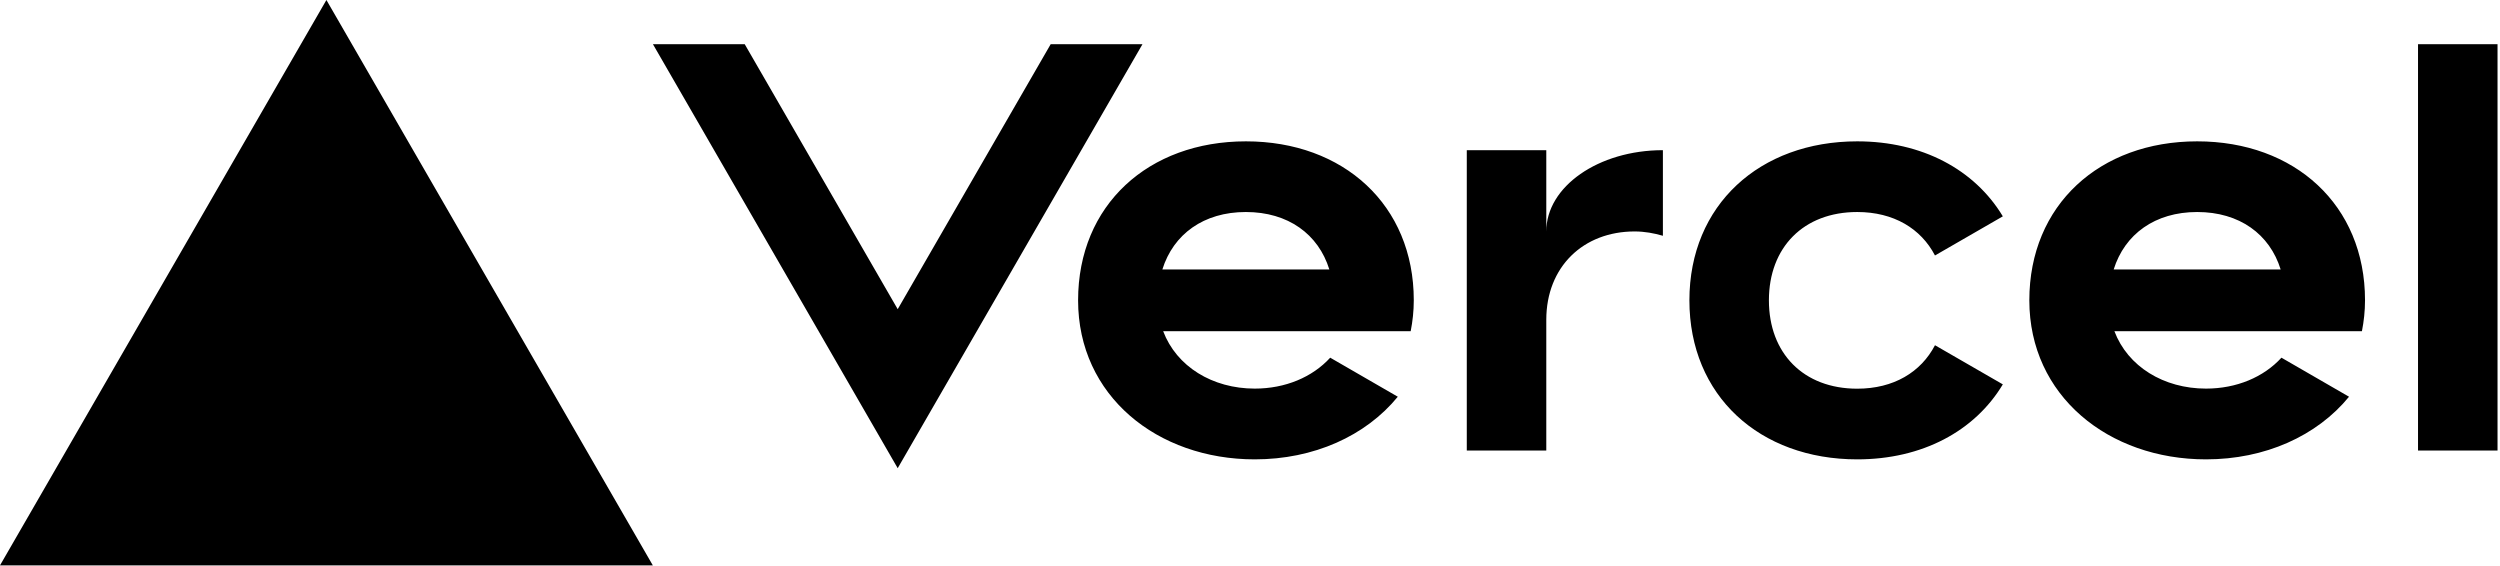
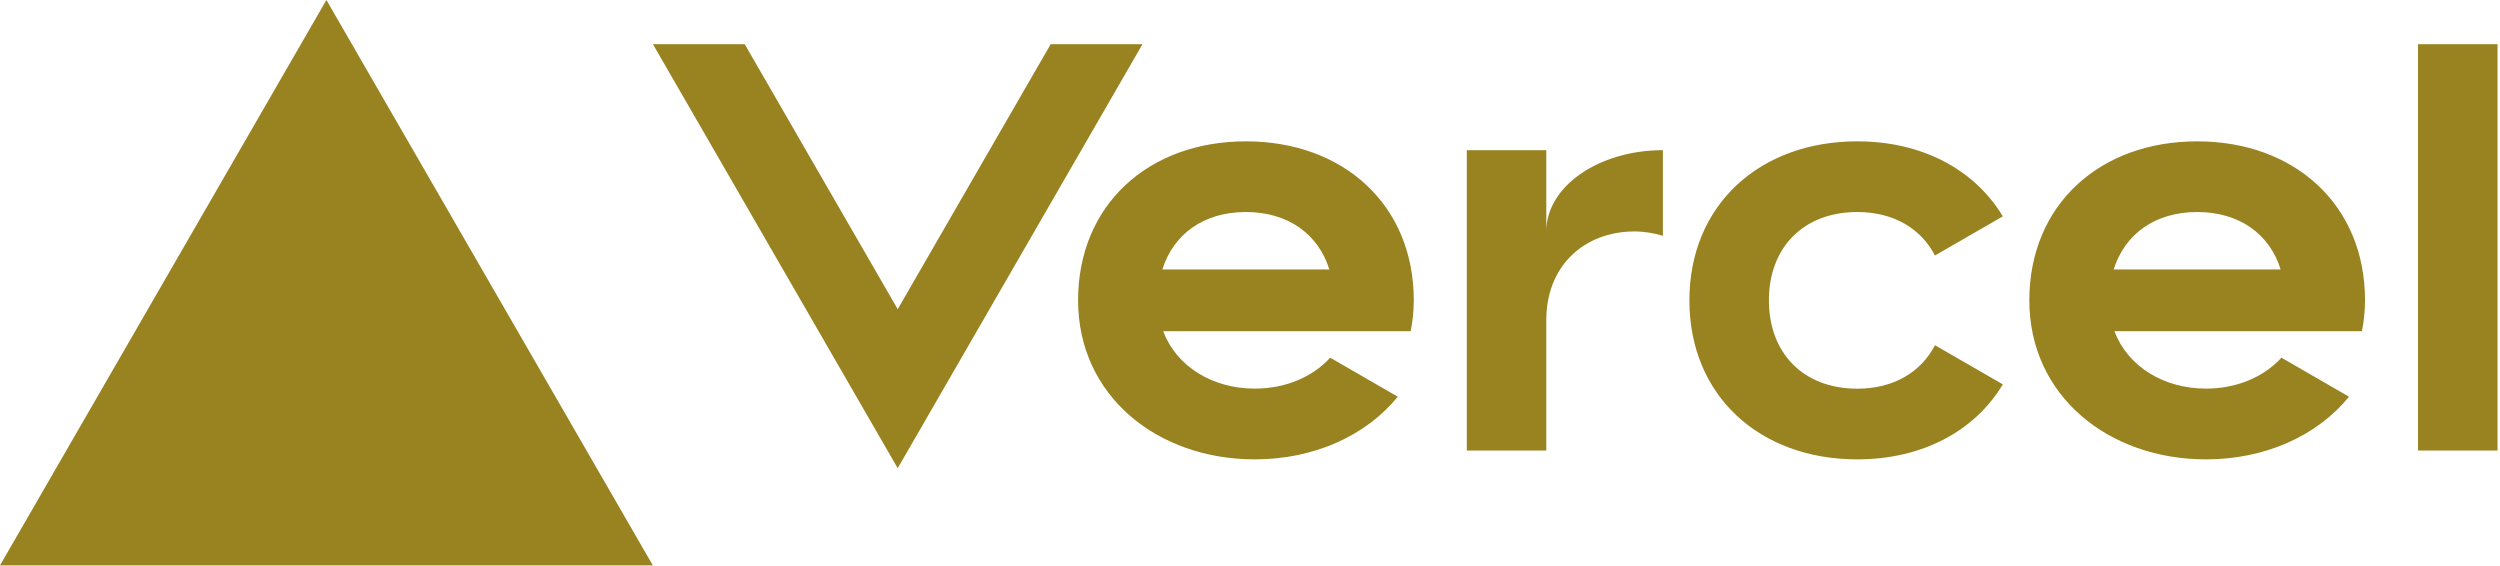
<svg xmlns="http://www.w3.org/2000/svg" width="283" height="64" viewBox="0 0 283 64" fill="none">
-   <path d="M141.04 16c-11.04 0-19 7.2-19 18s8.96 18 20 18c6.67 0 12.55-2.64 16.19-7.09l-7.65-4.42c-2.02 2.21-5.09 3.5-8.54 3.5-4.79 0-8.86-2.5-10.37-6.5h28.02c.22-1.12.35-2.28.35-3.5 0-10.79-7.96-17.99-19-17.99zm-9.46 14.5c1.25-3.99 4.67-6.5 9.45-6.5 4.79 0 8.21 2.51 9.45 6.5h-18.9zM248.72 16c-11.04 0-19 7.2-19 18s8.96 18 20 18c6.67 0 12.55-2.64 16.19-7.09l-7.65-4.42c-2.02 2.21-5.09 3.5-8.54 3.5-4.79 0-8.86-2.5-10.37-6.5h28.02c.22-1.12.35-2.28.35-3.5 0-10.79-7.96-17.99-19-17.99zm-9.45 14.5c1.25-3.99 4.67-6.5 9.45-6.5 4.79 0 8.21 2.51 9.45 6.5h-18.9zM200.24 34c0 6 3.92 10 10 10 4.12 0 7.21-1.87 8.8-4.92l7.68 4.43c-3.18 5.3-9.14 8.49-16.48 8.49-11.05 0-19-7.2-19-18s7.96-18 19-18c7.34 0 13.29 3.19 16.48 8.49l-7.68 4.43c-1.59-3.05-4.68-4.92-8.8-4.92-6.07 0-10 4-10 10zm82.48-29v46h-9V5h9zM36.95 0L73.9 64H0L36.95 0zm92.38 5l-27.71 48L73.91 5H84.3l17.32 30 17.32-30h10.39zm58.91 12v9.69c-1-.29-2.06-.49-3.2-.49-5.81 0-10 4-10 10V51h-9V17h9v9.2c0-5.08 5.91-9.2 13.2-9.2z" fill="#000" />
+   <path d="M141.04 16c-11.04 0-19 7.2-19 18s8.96 18 20 18c6.67 0 12.55-2.64 16.19-7.09l-7.65-4.42c-2.02 2.21-5.09 3.5-8.54 3.5-4.79 0-8.86-2.5-10.37-6.5h28.02c.22-1.12.35-2.28.35-3.5 0-10.79-7.96-17.99-19-17.99zm-9.46 14.5c1.25-3.99 4.67-6.5 9.45-6.5 4.79 0 8.21 2.51 9.45 6.5h-18.9zM248.72 16c-11.04 0-19 7.2-19 18s8.96 18 20 18c6.67 0 12.55-2.64 16.19-7.09l-7.65-4.42c-2.02 2.21-5.09 3.5-8.54 3.5-4.79 0-8.86-2.5-10.37-6.5h28.02c.22-1.12.35-2.28.35-3.5 0-10.79-7.96-17.99-19-17.99zm-9.45 14.5c1.25-3.99 4.67-6.5 9.45-6.5 4.79 0 8.21 2.51 9.45 6.5h-18.9zM200.24 34c0 6 3.92 10 10 10 4.12 0 7.21-1.87 8.8-4.92l7.68 4.43c-3.18 5.3-9.14 8.49-16.48 8.49-11.05 0-19-7.2-19-18s7.96-18 19-18c7.34 0 13.29 3.19 16.48 8.49l-7.68 4.43c-1.59-3.05-4.68-4.92-8.8-4.92-6.07 0-10 4-10 10zm82.48-29v46h-9V5h9zM36.95 0L73.9 64H0L36.95 0zm92.38 5l-27.71 48L73.91 5H84.3l17.32 30 17.32-30h10.39zm58.91 12v9.69c-1-.29-2.06-.49-3.2-.49-5.81 0-10 4-10 10V51h-9V17h9v9.2c0-5.08 5.91-9.2 13.2-9.2z" fill="#998220" />
</svg>
